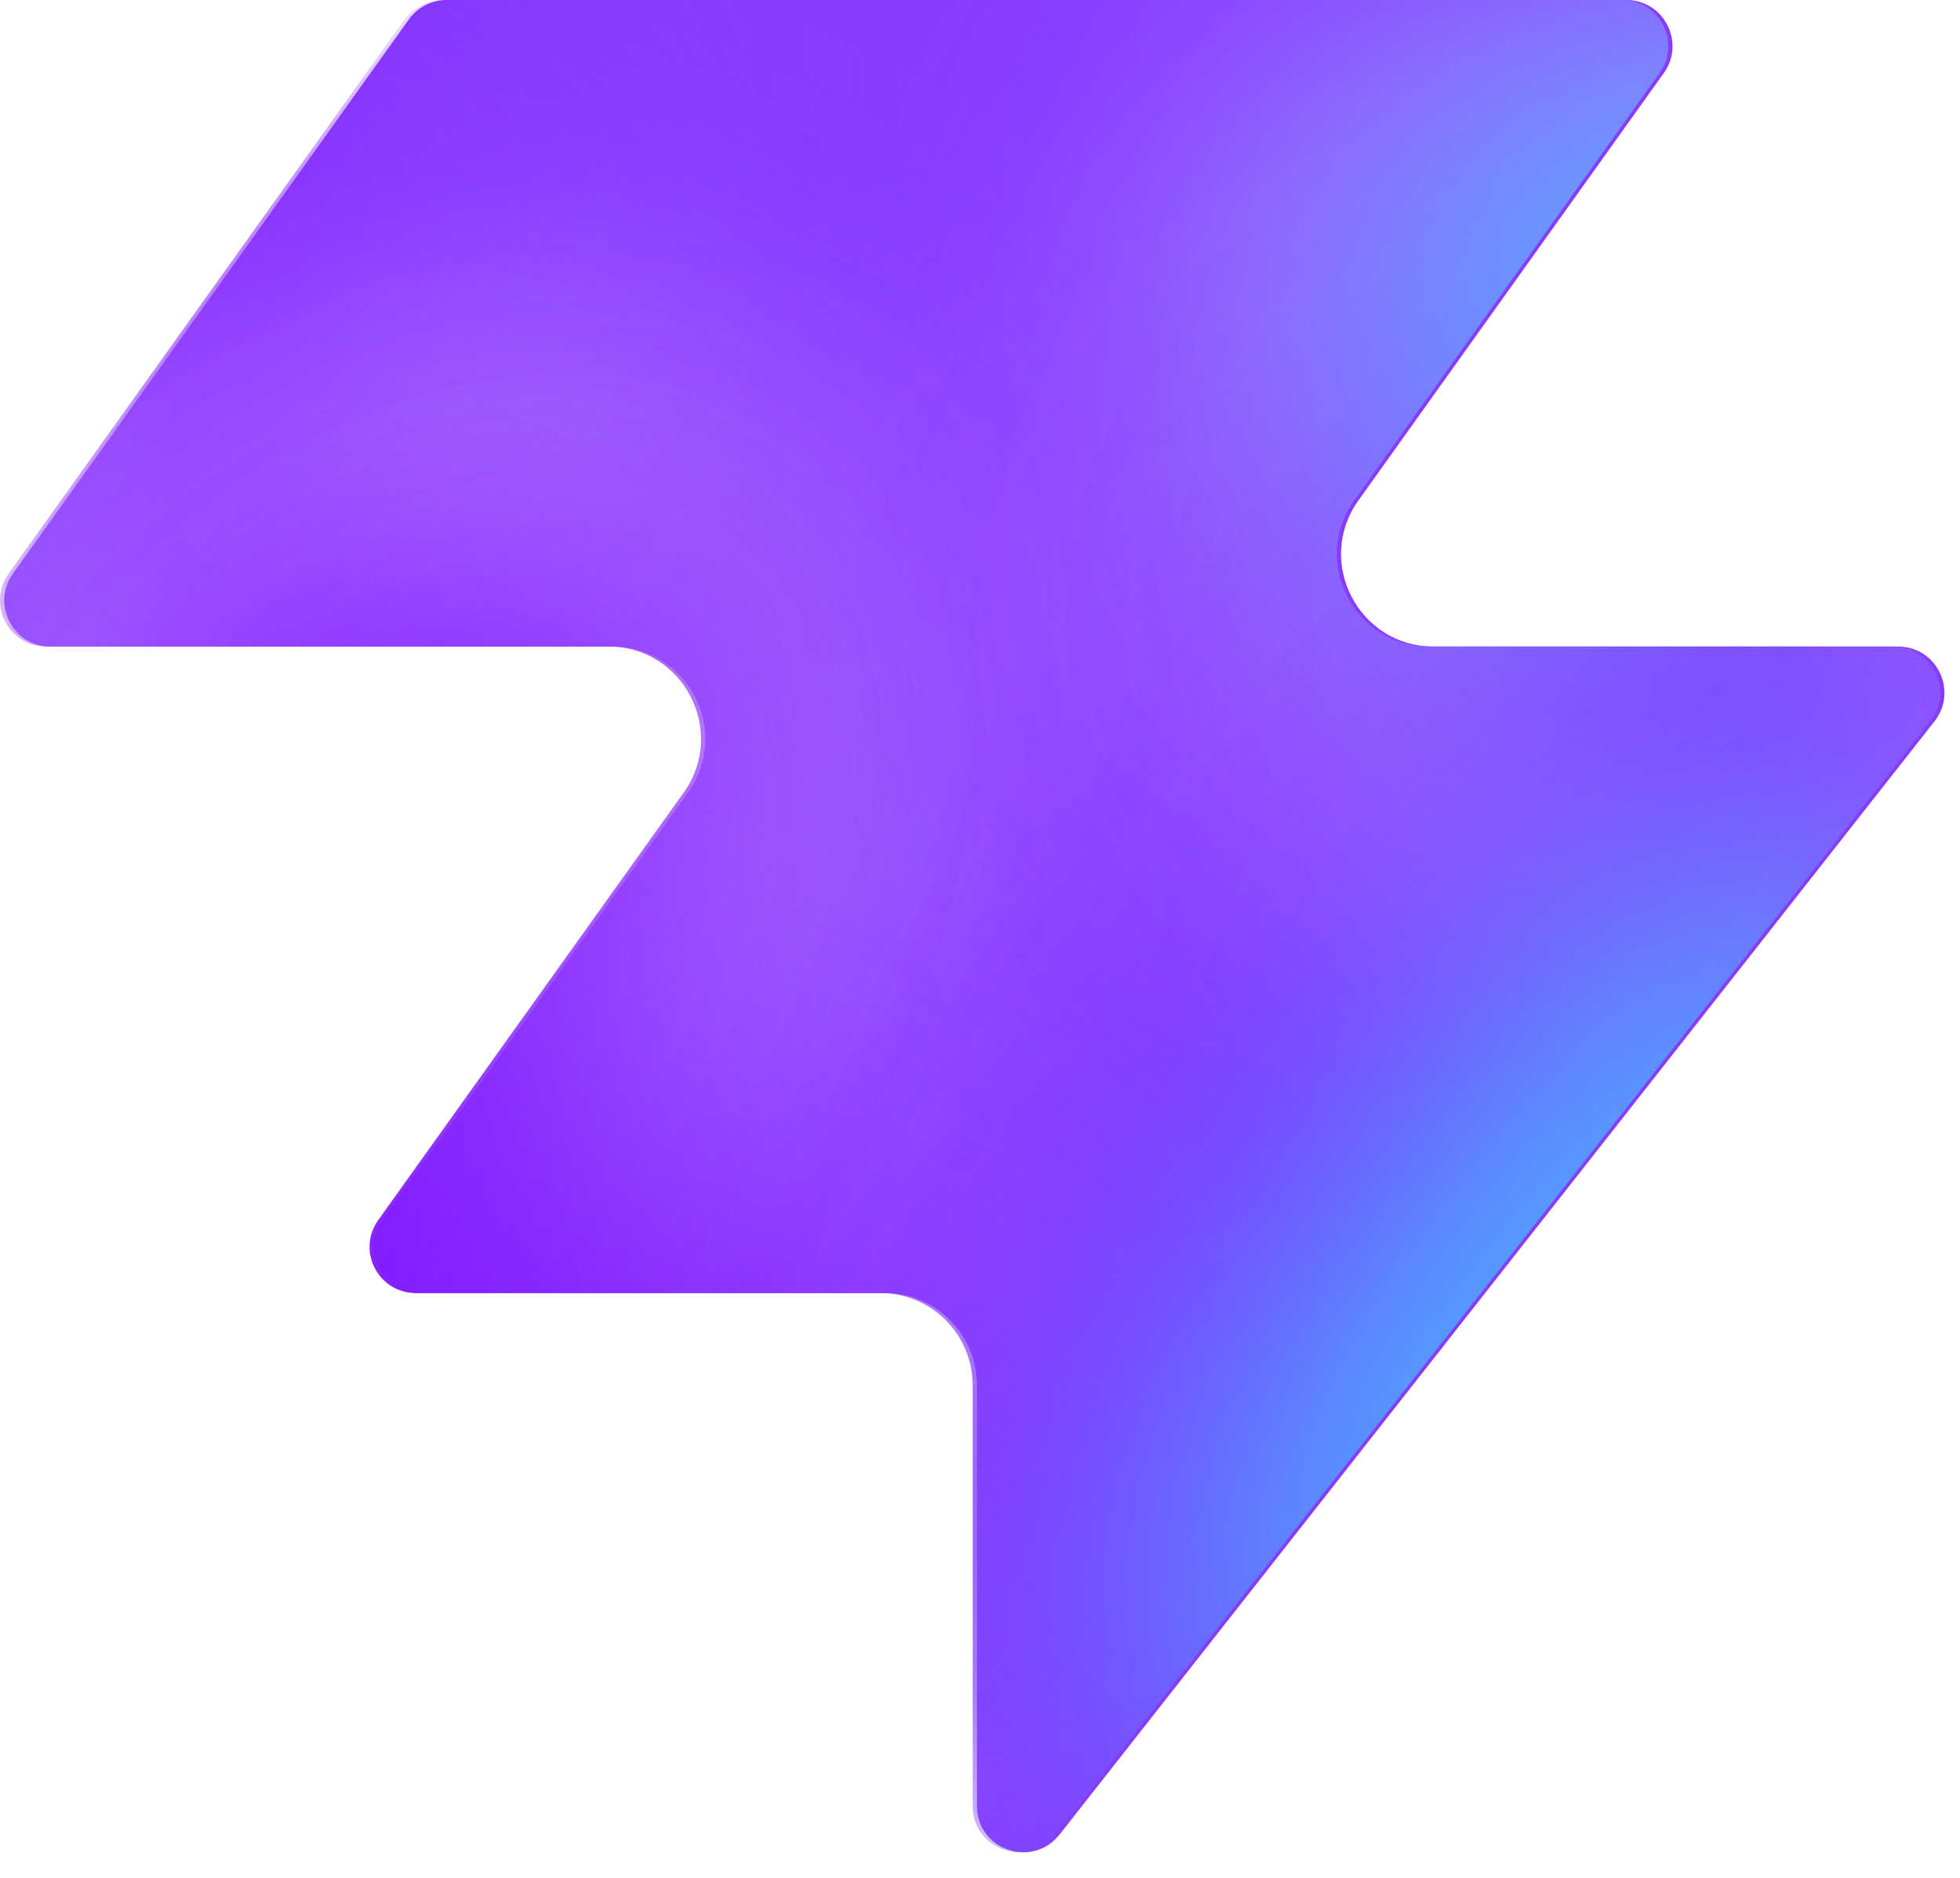
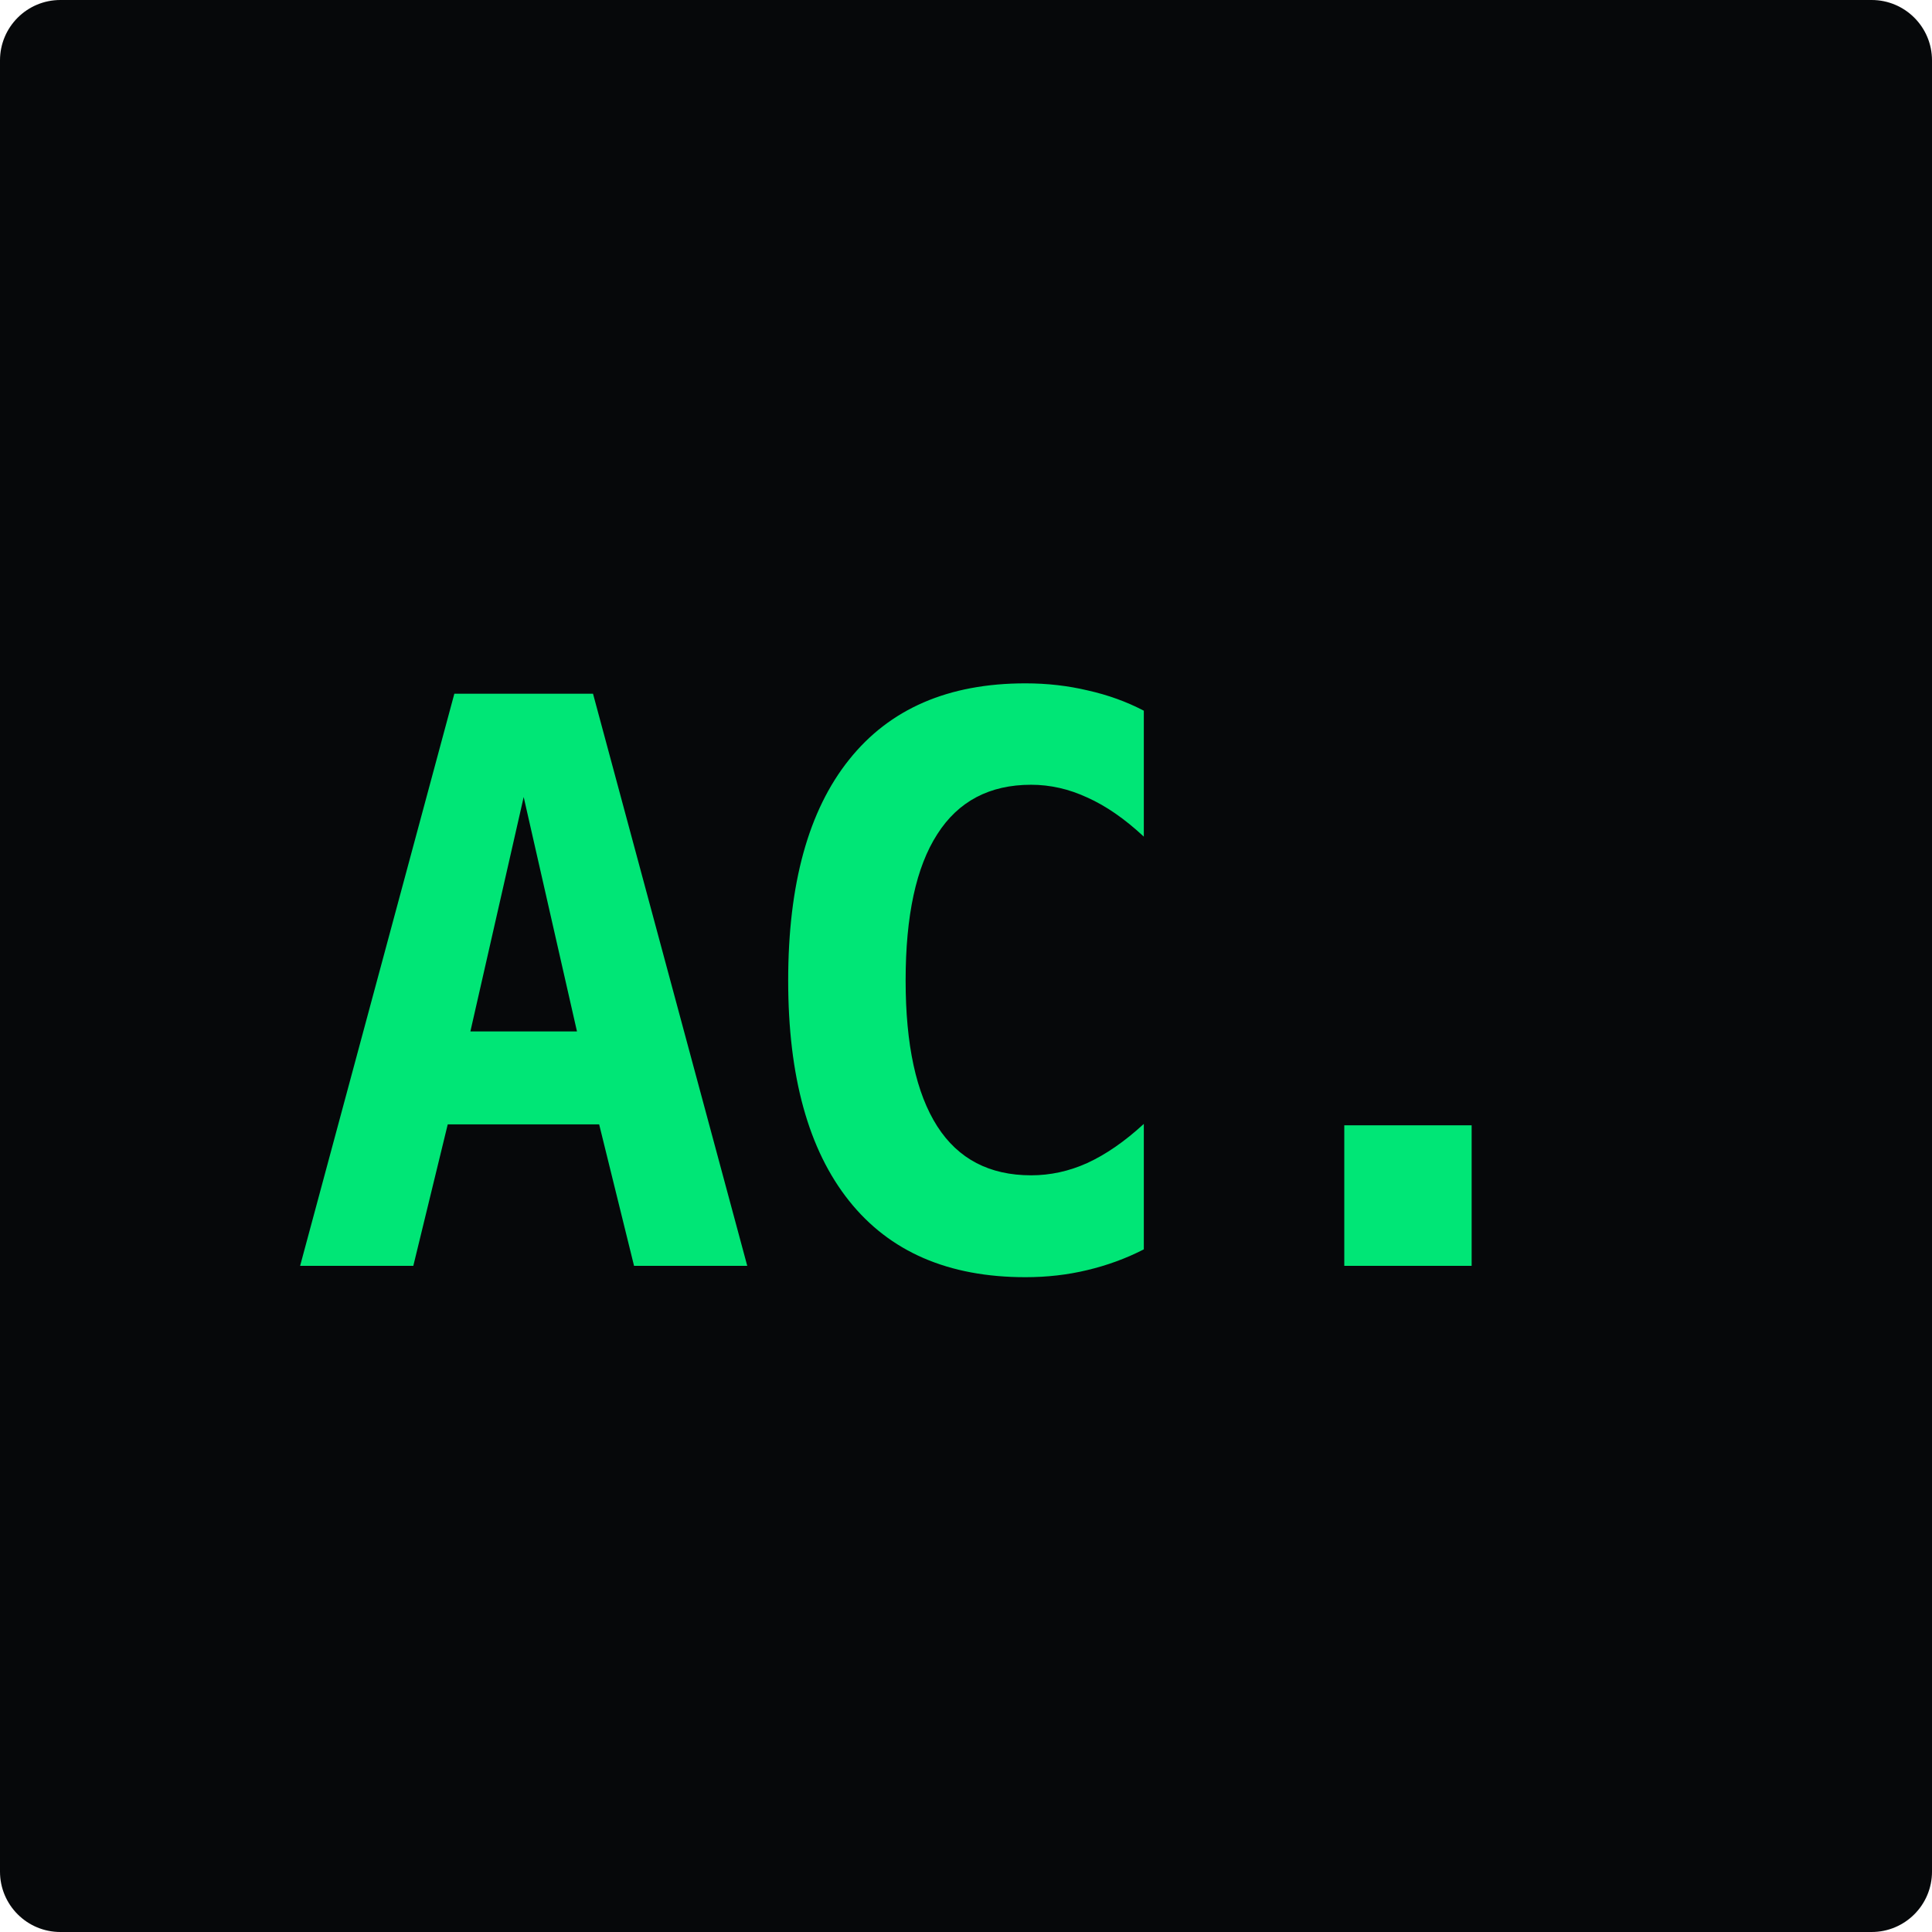
- <svg xmlns="http://www.w3.org/2000/svg" width="48" height="46" fill="none" viewBox="0 0 48 46">
-   <path fill="#863bff" d="M25.946 44.938c-.664.845-2.021.375-2.021-.698V33.937a2.26 2.26 0 0 0-2.262-2.262H10.287c-.92 0-1.456-1.04-.92-1.788l7.48-10.471c1.07-1.497 0-3.578-1.842-3.578H1.237c-.92 0-1.456-1.04-.92-1.788L10.013.474c.214-.297.556-.474.92-.474h28.894c.92 0 1.456 1.04.92 1.788l-7.48 10.471c-1.07 1.498 0 3.579 1.842 3.579h11.377c.943 0 1.473 1.088.89 1.83L25.947 44.94z" style="fill:#863bff;fill:color(display-p3 .525 .23 1);fill-opacity:1" />
-   <mask id="a" width="48" height="46" x="0" y="0" maskUnits="userSpaceOnUse" style="mask-type:alpha">
-     <path fill="#000" d="M25.842 44.938c-.664.844-2.021.375-2.021-.698V33.937a2.26 2.26 0 0 0-2.262-2.262H10.183c-.92 0-1.456-1.04-.92-1.788l7.48-10.471c1.07-1.498 0-3.579-1.842-3.579H1.133c-.92 0-1.456-1.04-.92-1.787L9.91.473c.214-.297.556-.474.92-.474h28.894c.92 0 1.456 1.04.92 1.788l-7.48 10.471c-1.07 1.498 0 3.578 1.842 3.578h11.377c.943 0 1.473 1.088.89 1.832L25.843 44.94z" style="fill:#000;fill-opacity:1" />
-   </mask>
-   <g mask="url(#a)">
-     <g filter="url(#b)">
-       <ellipse cx="5.508" cy="14.704" fill="#ede6ff" rx="5.508" ry="14.704" style="fill:#ede6ff;fill:color(display-p3 .927 .903 1);fill-opacity:1" transform="matrix(.00324 1 1 -.00324 -4.47 31.516)" />
-     </g>
-     <g filter="url(#c)">
-       <ellipse cx="10.399" cy="29.851" fill="#ede6ff" rx="10.399" ry="29.851" style="fill:#ede6ff;fill:color(display-p3 .927 .903 1);fill-opacity:1" transform="matrix(.00324 1 1 -.00324 -39.328 7.883)" />
-     </g>
-     <g filter="url(#d)">
-       <ellipse cx="5.508" cy="30.487" fill="#7e14ff" rx="5.508" ry="30.487" style="fill:#7e14ff;fill:color(display-p3 .492 .077 1);fill-opacity:1" transform="rotate(89.814 -25.913 -14.639)scale(1 -1)" />
-     </g>
-     <g filter="url(#e)">
-       <ellipse cx="5.508" cy="30.599" fill="#7e14ff" rx="5.508" ry="30.599" style="fill:#7e14ff;fill:color(display-p3 .492 .077 1);fill-opacity:1" transform="rotate(89.814 -32.644 -3.334)scale(1 -1)" />
-     </g>
-     <g filter="url(#f)">
-       <ellipse cx="5.508" cy="30.599" fill="#7e14ff" rx="5.508" ry="30.599" style="fill:#7e14ff;fill:color(display-p3 .492 .077 1);fill-opacity:1" transform="matrix(.00324 1 1 -.00324 -34.34 30.47)" />
-     </g>
-     <g filter="url(#g)">
-       <ellipse cx="14.072" cy="22.078" fill="#ede6ff" rx="14.072" ry="22.078" style="fill:#ede6ff;fill:color(display-p3 .927 .903 1);fill-opacity:1" transform="rotate(93.35 24.506 48.493)scale(-1 1)" />
-     </g>
-     <g filter="url(#h)">
-       <ellipse cx="3.47" cy="21.501" fill="#7e14ff" rx="3.47" ry="21.501" style="fill:#7e14ff;fill:color(display-p3 .492 .077 1);fill-opacity:1" transform="rotate(89.009 28.708 47.59)scale(-1 1)" />
-     </g>
-     <g filter="url(#i)">
-       <ellipse cx="3.47" cy="21.501" fill="#7e14ff" rx="3.47" ry="21.501" style="fill:#7e14ff;fill:color(display-p3 .492 .077 1);fill-opacity:1" transform="rotate(89.009 28.708 47.59)scale(-1 1)" />
-     </g>
-     <g filter="url(#j)">
-       <ellipse cx=".387" cy="8.972" fill="#7e14ff" rx="4.407" ry="29.108" style="fill:#7e14ff;fill:color(display-p3 .492 .077 1);fill-opacity:1" transform="rotate(39.51 .387 8.972)" />
-     </g>
-     <g filter="url(#k)">
-       <ellipse cx="47.523" cy="-6.092" fill="#7e14ff" rx="4.407" ry="29.108" style="fill:#7e14ff;fill:color(display-p3 .492 .077 1);fill-opacity:1" transform="rotate(37.892 47.523 -6.092)" />
-     </g>
-     <g filter="url(#l)">
-       <ellipse cx="41.412" cy="6.333" fill="#47bfff" rx="5.971" ry="9.665" style="fill:#47bfff;fill:color(display-p3 .28 .748 1);fill-opacity:1" transform="rotate(37.892 41.412 6.333)" />
-     </g>
-     <g filter="url(#m)">
-       <ellipse cx="-1.879" cy="38.332" fill="#7e14ff" rx="4.407" ry="29.108" style="fill:#7e14ff;fill:color(display-p3 .492 .077 1);fill-opacity:1" transform="rotate(37.892 -1.88 38.332)" />
-     </g>
-     <g filter="url(#n)">
-       <ellipse cx="-1.879" cy="38.332" fill="#7e14ff" rx="4.407" ry="29.108" style="fill:#7e14ff;fill:color(display-p3 .492 .077 1);fill-opacity:1" transform="rotate(37.892 -1.88 38.332)" />
-     </g>
-     <g filter="url(#o)">
-       <ellipse cx="35.651" cy="29.907" fill="#7e14ff" rx="4.407" ry="29.108" style="fill:#7e14ff;fill:color(display-p3 .492 .077 1);fill-opacity:1" transform="rotate(37.892 35.651 29.907)" />
-     </g>
-     <g filter="url(#p)">
-       <ellipse cx="38.418" cy="32.4" fill="#47bfff" rx="5.971" ry="15.297" style="fill:#47bfff;fill:color(display-p3 .28 .748 1);fill-opacity:1" transform="rotate(37.892 38.418 32.4)" />
-     </g>
-   </g>
-   <defs>
-     <filter id="b" width="60.045" height="41.654" x="-19.77" y="16.149" color-interpolation-filters="sRGB" filterUnits="userSpaceOnUse">
-       <feFlood flood-opacity="0" result="BackgroundImageFix" />
-       <feBlend in="SourceGraphic" in2="BackgroundImageFix" result="shape" />
-       <feGaussianBlur result="effect1_foregroundBlur_2002_17158" stdDeviation="7.659" />
-     </filter>
-     <filter id="c" width="90.34" height="51.437" x="-54.613" y="-7.533" color-interpolation-filters="sRGB" filterUnits="userSpaceOnUse">
-       <feFlood flood-opacity="0" result="BackgroundImageFix" />
-       <feBlend in="SourceGraphic" in2="BackgroundImageFix" result="shape" />
-       <feGaussianBlur result="effect1_foregroundBlur_2002_17158" stdDeviation="7.659" />
-     </filter>
-     <filter id="d" width="79.355" height="29.4" x="-49.64" y="2.03" color-interpolation-filters="sRGB" filterUnits="userSpaceOnUse">
-       <feFlood flood-opacity="0" result="BackgroundImageFix" />
-       <feBlend in="SourceGraphic" in2="BackgroundImageFix" result="shape" />
-       <feGaussianBlur result="effect1_foregroundBlur_2002_17158" stdDeviation="4.596" />
-     </filter>
-     <filter id="e" width="79.579" height="29.4" x="-45.045" y="20.029" color-interpolation-filters="sRGB" filterUnits="userSpaceOnUse">
-       <feFlood flood-opacity="0" result="BackgroundImageFix" />
-       <feBlend in="SourceGraphic" in2="BackgroundImageFix" result="shape" />
-       <feGaussianBlur result="effect1_foregroundBlur_2002_17158" stdDeviation="4.596" />
-     </filter>
-     <filter id="f" width="79.579" height="29.4" x="-43.513" y="21.178" color-interpolation-filters="sRGB" filterUnits="userSpaceOnUse">
-       <feFlood flood-opacity="0" result="BackgroundImageFix" />
-       <feBlend in="SourceGraphic" in2="BackgroundImageFix" result="shape" />
-       <feGaussianBlur result="effect1_foregroundBlur_2002_17158" stdDeviation="4.596" />
-     </filter>
-     <filter id="g" width="74.749" height="58.852" x="15.756" y="-17.901" color-interpolation-filters="sRGB" filterUnits="userSpaceOnUse">
-       <feFlood flood-opacity="0" result="BackgroundImageFix" />
-       <feBlend in="SourceGraphic" in2="BackgroundImageFix" result="shape" />
-       <feGaussianBlur result="effect1_foregroundBlur_2002_17158" stdDeviation="7.659" />
-     </filter>
-     <filter id="h" width="61.377" height="25.362" x="23.548" y="2.284" color-interpolation-filters="sRGB" filterUnits="userSpaceOnUse">
-       <feFlood flood-opacity="0" result="BackgroundImageFix" />
-       <feBlend in="SourceGraphic" in2="BackgroundImageFix" result="shape" />
-       <feGaussianBlur result="effect1_foregroundBlur_2002_17158" stdDeviation="4.596" />
-     </filter>
-     <filter id="i" width="61.377" height="25.362" x="23.548" y="2.284" color-interpolation-filters="sRGB" filterUnits="userSpaceOnUse">
-       <feFlood flood-opacity="0" result="BackgroundImageFix" />
-       <feBlend in="SourceGraphic" in2="BackgroundImageFix" result="shape" />
-       <feGaussianBlur result="effect1_foregroundBlur_2002_17158" stdDeviation="4.596" />
-     </filter>
-     <filter id="j" width="56.045" height="63.649" x="-27.636" y="-22.853" color-interpolation-filters="sRGB" filterUnits="userSpaceOnUse">
-       <feFlood flood-opacity="0" result="BackgroundImageFix" />
-       <feBlend in="SourceGraphic" in2="BackgroundImageFix" result="shape" />
-       <feGaussianBlur result="effect1_foregroundBlur_2002_17158" stdDeviation="4.596" />
-     </filter>
-     <filter id="k" width="54.814" height="64.646" x="20.116" y="-38.415" color-interpolation-filters="sRGB" filterUnits="userSpaceOnUse">
-       <feFlood flood-opacity="0" result="BackgroundImageFix" />
-       <feBlend in="SourceGraphic" in2="BackgroundImageFix" result="shape" />
-       <feGaussianBlur result="effect1_foregroundBlur_2002_17158" stdDeviation="4.596" />
-     </filter>
-     <filter id="l" width="33.541" height="35.313" x="24.641" y="-11.323" color-interpolation-filters="sRGB" filterUnits="userSpaceOnUse">
-       <feFlood flood-opacity="0" result="BackgroundImageFix" />
-       <feBlend in="SourceGraphic" in2="BackgroundImageFix" result="shape" />
-       <feGaussianBlur result="effect1_foregroundBlur_2002_17158" stdDeviation="4.596" />
-     </filter>
-     <filter id="m" width="54.814" height="64.646" x="-29.286" y="6.009" color-interpolation-filters="sRGB" filterUnits="userSpaceOnUse">
-       <feFlood flood-opacity="0" result="BackgroundImageFix" />
-       <feBlend in="SourceGraphic" in2="BackgroundImageFix" result="shape" />
-       <feGaussianBlur result="effect1_foregroundBlur_2002_17158" stdDeviation="4.596" />
-     </filter>
-     <filter id="n" width="54.814" height="64.646" x="-29.286" y="6.009" color-interpolation-filters="sRGB" filterUnits="userSpaceOnUse">
-       <feFlood flood-opacity="0" result="BackgroundImageFix" />
-       <feBlend in="SourceGraphic" in2="BackgroundImageFix" result="shape" />
-       <feGaussianBlur result="effect1_foregroundBlur_2002_17158" stdDeviation="4.596" />
-     </filter>
-     <filter id="o" width="54.814" height="64.646" x="8.244" y="-2.416" color-interpolation-filters="sRGB" filterUnits="userSpaceOnUse">
-       <feFlood flood-opacity="0" result="BackgroundImageFix" />
-       <feBlend in="SourceGraphic" in2="BackgroundImageFix" result="shape" />
-       <feGaussianBlur result="effect1_foregroundBlur_2002_17158" stdDeviation="4.596" />
-     </filter>
-     <filter id="p" width="39.409" height="43.623" x="18.713" y="10.588" color-interpolation-filters="sRGB" filterUnits="userSpaceOnUse">
-       <feFlood flood-opacity="0" result="BackgroundImageFix" />
-       <feBlend in="SourceGraphic" in2="BackgroundImageFix" result="shape" />
-       <feGaussianBlur result="effect1_foregroundBlur_2002_17158" stdDeviation="4.596" />
-     </filter>
-   </defs>
+ <svg xmlns="http://www.w3.org/2000/svg" viewBox="0 0 64 64" width="64" height="64">
+   <rect width="64" height="64" fill="#06080a" rx="2" />
+   <text x="50%" y="54%" font-family="'JetBrains Mono', monospace, sans-serif" font-weight="700" font-size="26" fill="#00e676" dominant-baseline="middle" text-anchor="middle" letter-spacing="-1">AC.</text>
</svg>
